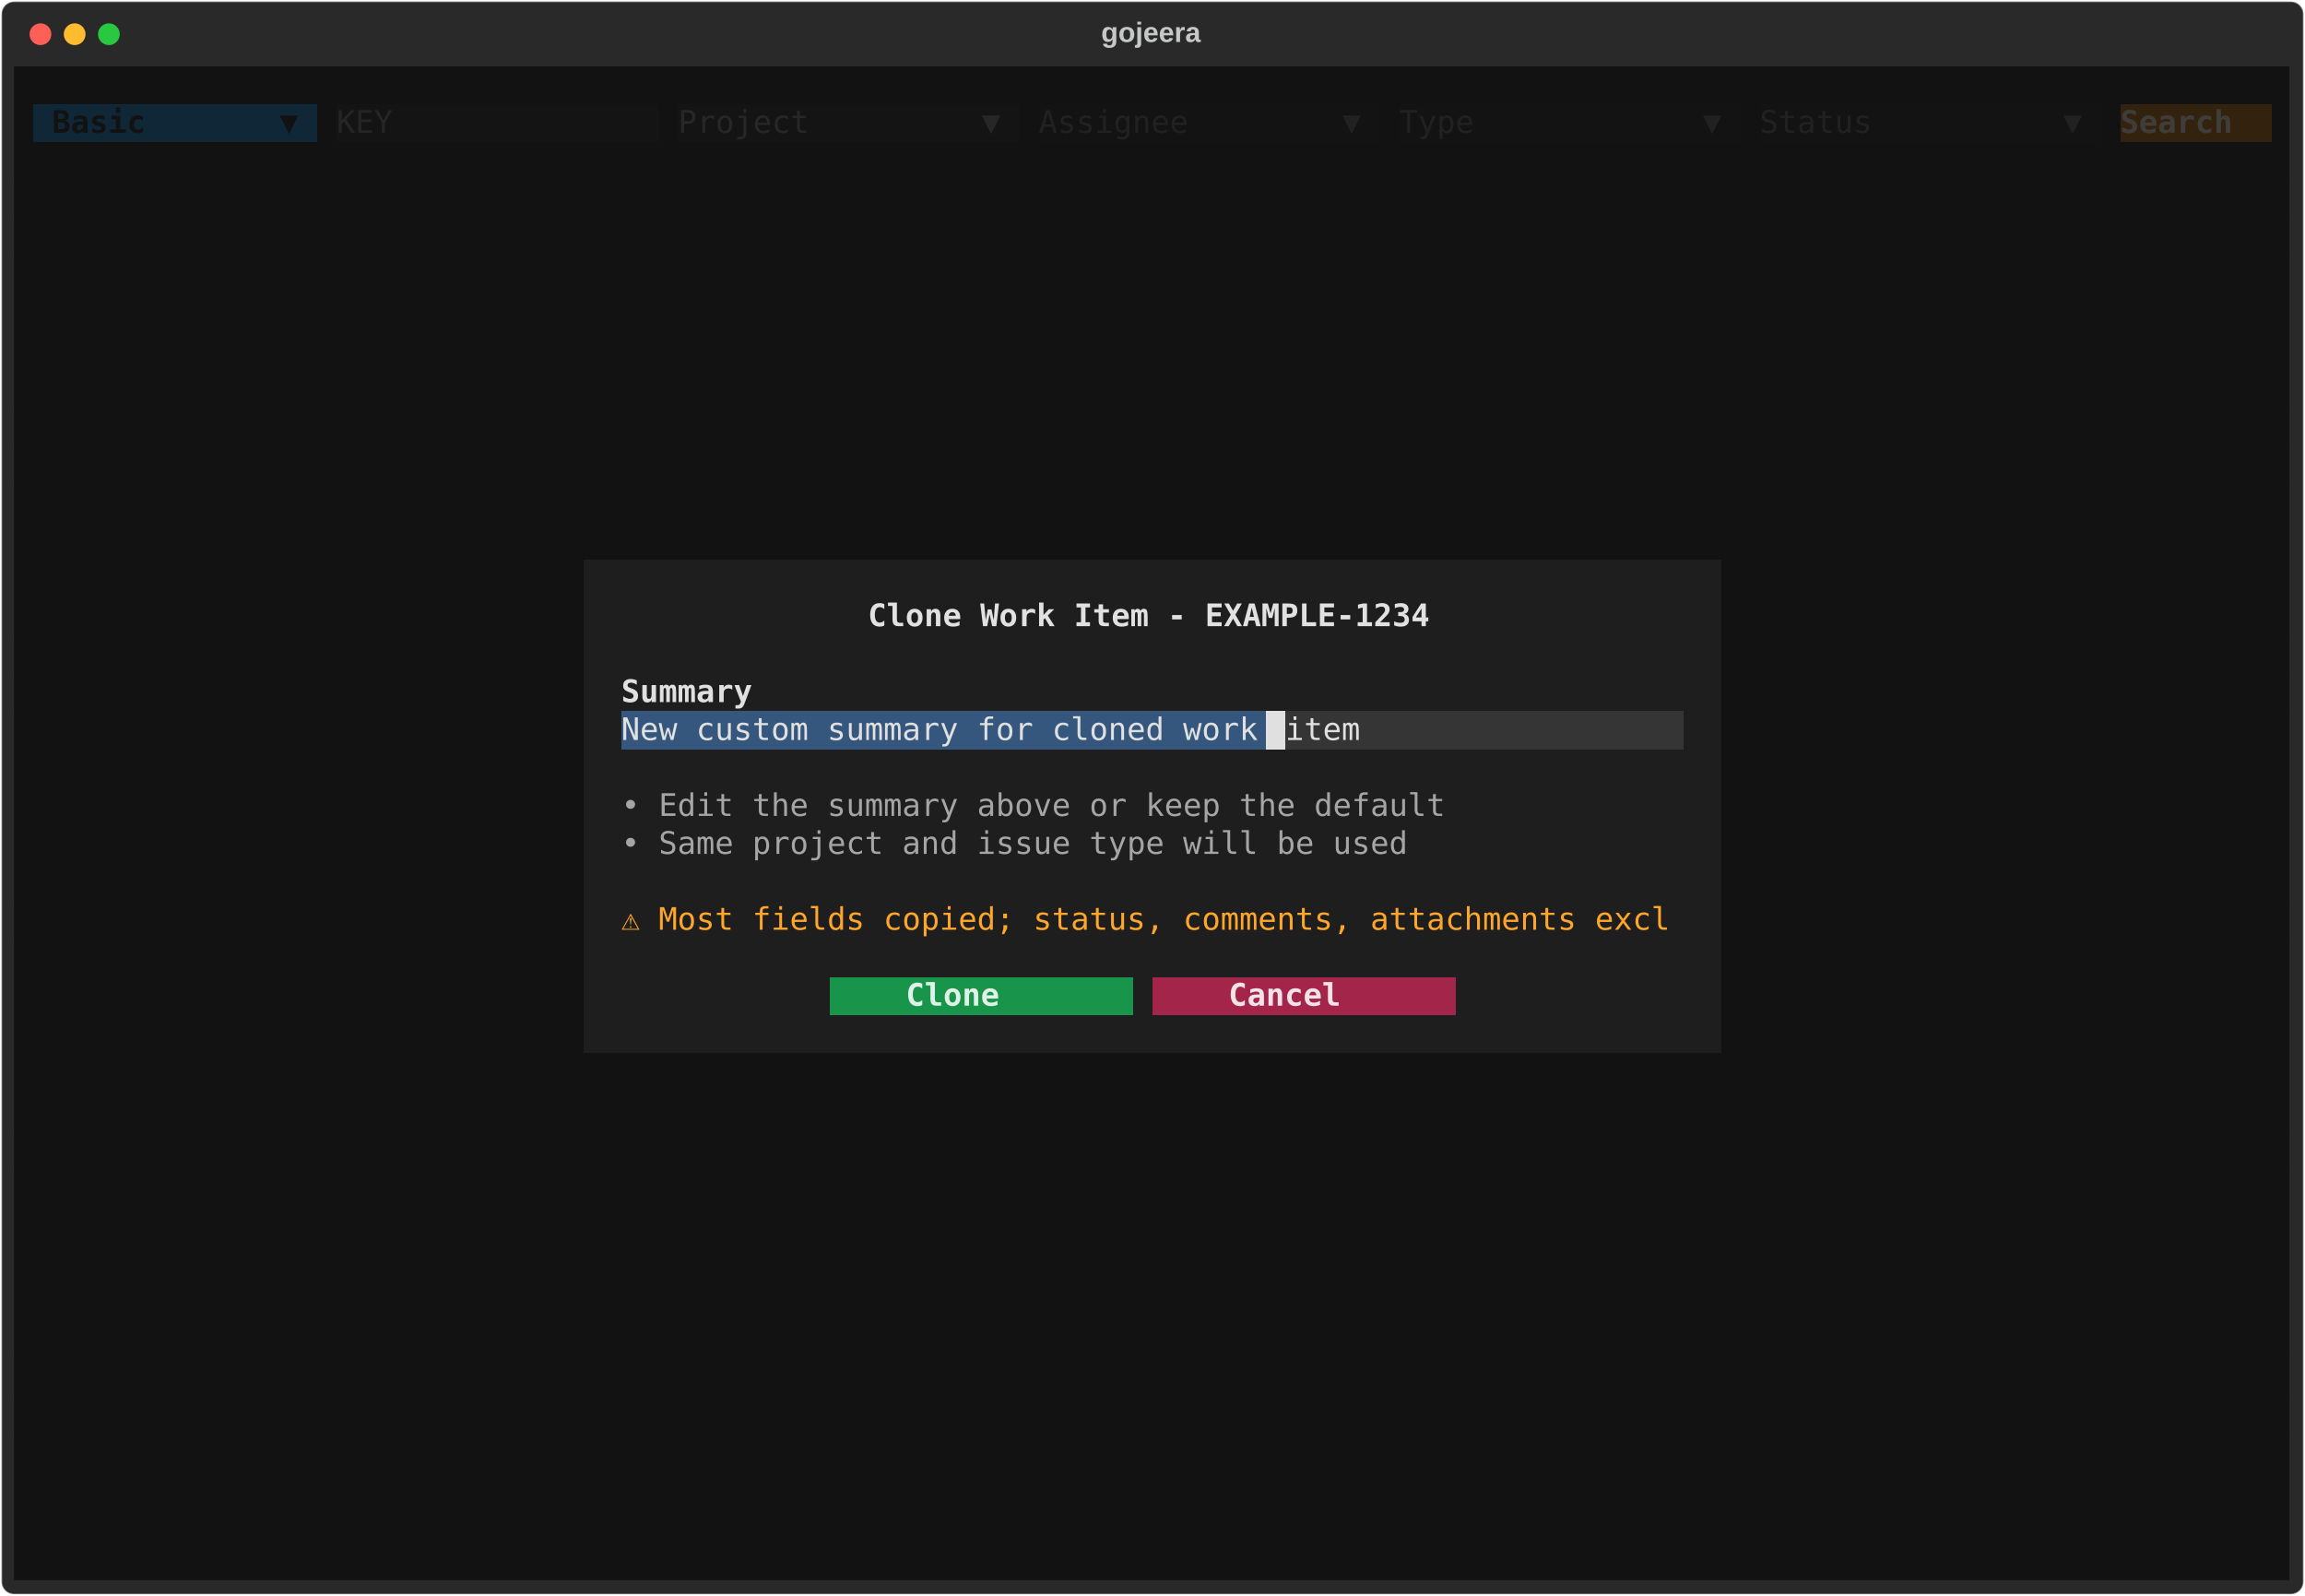
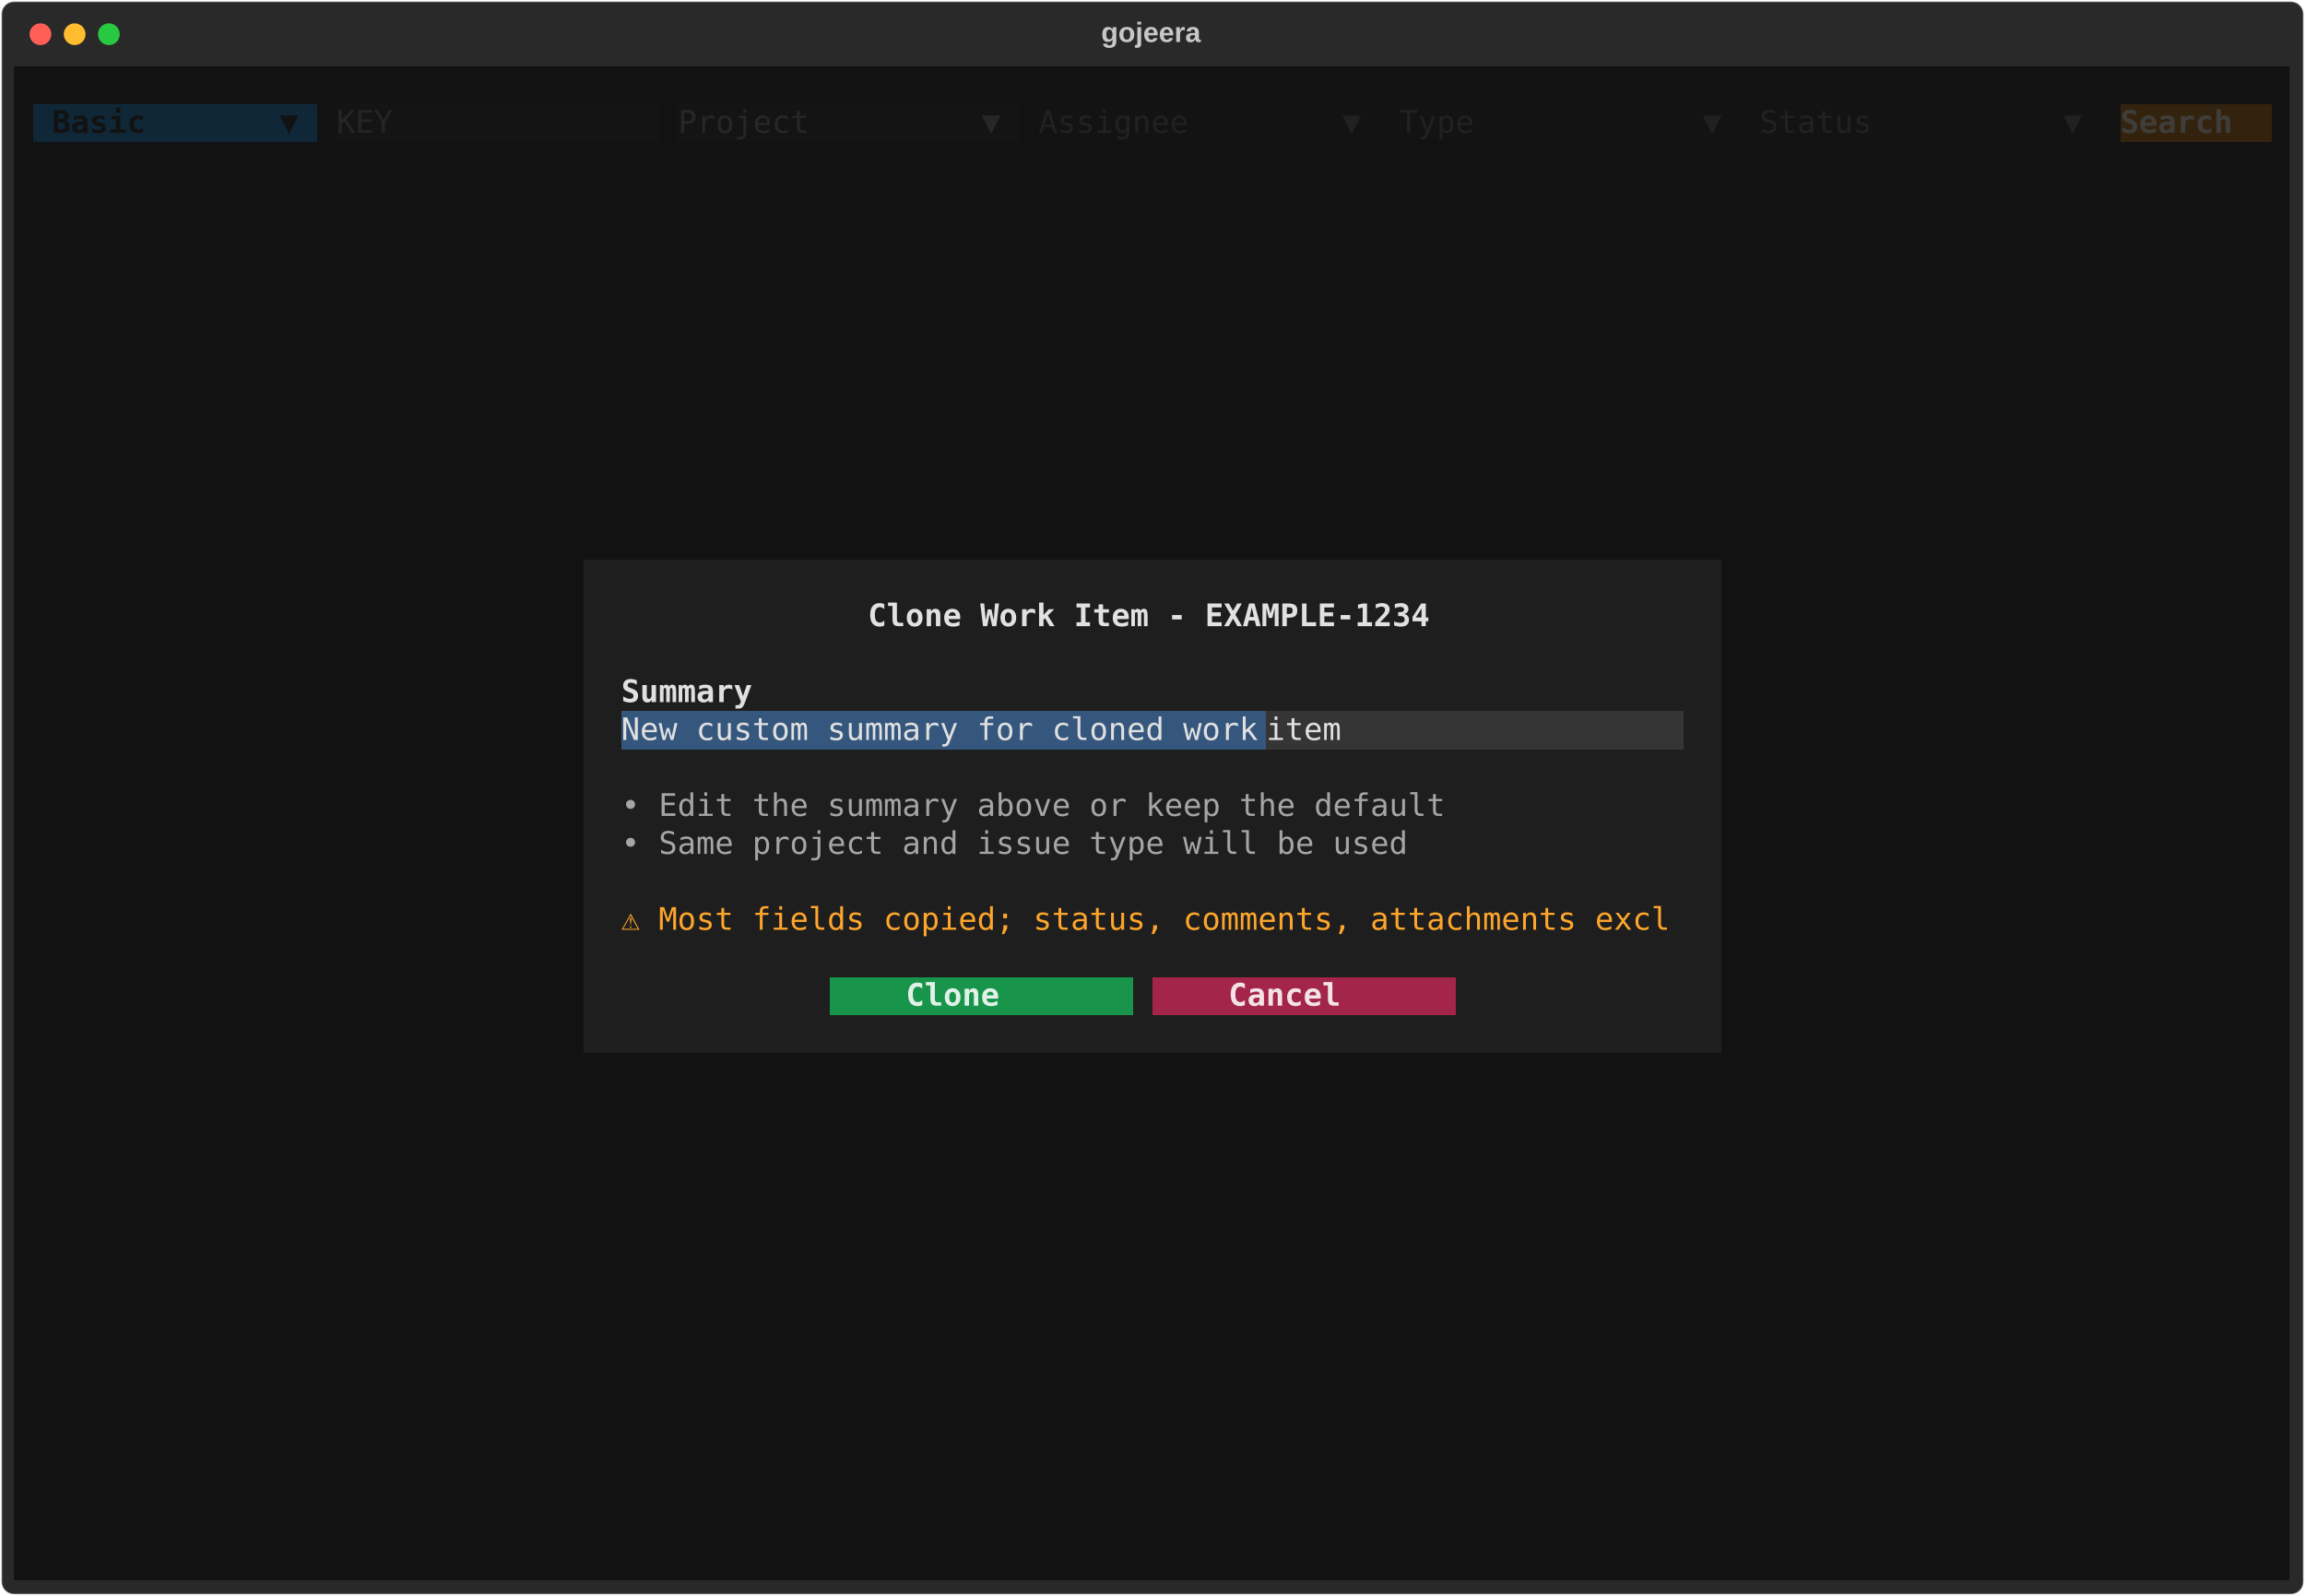
<svg xmlns="http://www.w3.org/2000/svg" class="rich-terminal" viewBox="0 0 1482 1026.0">
  <style>

    @font-face {
        font-family: "Fira Code";
        src: local("FiraCode-Regular"),
                url("https://cdnjs.cloudflare.com/ajax/libs/firacode/6.2.0/woff2/FiraCode-Regular.woff2") format("woff2"),
                url("https://cdnjs.cloudflare.com/ajax/libs/firacode/6.2.0/woff/FiraCode-Regular.woff") format("woff");
        font-style: normal;
        font-weight: 400;
    }
    @font-face {
        font-family: "Fira Code";
        src: local("FiraCode-Bold"),
                url("https://cdnjs.cloudflare.com/ajax/libs/firacode/6.2.0/woff2/FiraCode-Bold.woff2") format("woff2"),
                url("https://cdnjs.cloudflare.com/ajax/libs/firacode/6.2.0/woff/FiraCode-Bold.woff") format("woff");
        font-style: bold;
        font-weight: 700;
    }

-     .terminal-2595075124-matrix {
+     .terminal-1144090910-matrix {
        font-family: Fira Code, monospace;
        font-size: 20px;
        line-height: 24.4px;
        font-variant-east-asian: full-width;
    }

-     .terminal-2595075124-title {
+     .terminal-1144090910-title {
        font-size: 18px;
        font-weight: bold;
        font-family: arial;
    }

-     .terminal-2595075124-r1 { fill: #e0e0e0 }
- .terminal-2595075124-r2 { fill: #c5c8c6 }
- .terminal-2595075124-r3 { fill: #121212;font-weight: bold }
- .terminal-2595075124-r4 { fill: #252525 }
- .terminal-2595075124-r5 { fill: #3b3b3b }
- .terminal-2595075124-r6 { fill: #272727 }
- .terminal-2595075124-r7 { fill: #212121 }
- .terminal-2595075124-r8 { fill: #3f3d3a;font-weight: bold }
- .terminal-2595075124-r9 { fill: #e1e1e1;font-weight: bold }
- .terminal-2595075124-r10 { fill: #e0e0e0;font-weight: bold }
- .terminal-2595075124-r11 { fill: #121212 }
- .terminal-2595075124-r12 { fill: #a5a5a5 }
- .terminal-2595075124-r13 { fill: #fea62b }
- .terminal-2595075124-r14 { fill: #e0f1e7;font-weight: bold }
- .terminal-2595075124-r15 { fill: #f3e2e7;font-weight: bold }
- .terminal-2595075124-r16 { fill: #2e2e2e }
+     .terminal-1144090910-r1 { fill: #e0e0e0 }
+ .terminal-1144090910-r2 { fill: #c5c8c6 }
+ .terminal-1144090910-r3 { fill: #121212;font-weight: bold }
+ .terminal-1144090910-r4 { fill: #252525 }
+ .terminal-1144090910-r5 { fill: #3b3b3b }
+ .terminal-1144090910-r6 { fill: #272727 }
+ .terminal-1144090910-r7 { fill: #212121 }
+ .terminal-1144090910-r8 { fill: #3f3d3a;font-weight: bold }
+ .terminal-1144090910-r9 { fill: #e1e1e1;font-weight: bold }
+ .terminal-1144090910-r10 { fill: #e0e0e0;font-weight: bold }
+ .terminal-1144090910-r11 { fill: #a5a5a5 }
+ .terminal-1144090910-r12 { fill: #fea62b }
+ .terminal-1144090910-r13 { fill: #e0f1e7;font-weight: bold }
+ .terminal-1144090910-r14 { fill: #f3e2e7;font-weight: bold }
+ .terminal-1144090910-r15 { fill: #2e2e2e }
    </style>
  <defs>
-     <clipPath id="terminal-2595075124-clip-terminal">
+     <clipPath id="terminal-1144090910-clip-terminal">
      <rect x="0" y="0" width="1463.0" height="975.0" />
    </clipPath>
-     <clipPath id="terminal-2595075124-line-0">
+     <clipPath id="terminal-1144090910-line-0">
      <rect x="0" y="1.5" width="1464" height="24.65" />
    </clipPath>
-     <clipPath id="terminal-2595075124-line-1">
+     <clipPath id="terminal-1144090910-line-1">
      <rect x="0" y="25.9" width="1464" height="24.65" />
    </clipPath>
-     <clipPath id="terminal-2595075124-line-2">
+     <clipPath id="terminal-1144090910-line-2">
      <rect x="0" y="50.3" width="1464" height="24.65" />
    </clipPath>
-     <clipPath id="terminal-2595075124-line-3">
+     <clipPath id="terminal-1144090910-line-3">
      <rect x="0" y="74.7" width="1464" height="24.65" />
    </clipPath>
-     <clipPath id="terminal-2595075124-line-4">
+     <clipPath id="terminal-1144090910-line-4">
      <rect x="0" y="99.1" width="1464" height="24.65" />
    </clipPath>
-     <clipPath id="terminal-2595075124-line-5">
+     <clipPath id="terminal-1144090910-line-5">
      <rect x="0" y="123.5" width="1464" height="24.65" />
    </clipPath>
-     <clipPath id="terminal-2595075124-line-6">
+     <clipPath id="terminal-1144090910-line-6">
      <rect x="0" y="147.9" width="1464" height="24.65" />
    </clipPath>
-     <clipPath id="terminal-2595075124-line-7">
+     <clipPath id="terminal-1144090910-line-7">
      <rect x="0" y="172.3" width="1464" height="24.65" />
    </clipPath>
-     <clipPath id="terminal-2595075124-line-8">
+     <clipPath id="terminal-1144090910-line-8">
      <rect x="0" y="196.7" width="1464" height="24.65" />
    </clipPath>
-     <clipPath id="terminal-2595075124-line-9">
+     <clipPath id="terminal-1144090910-line-9">
      <rect x="0" y="221.1" width="1464" height="24.65" />
    </clipPath>
-     <clipPath id="terminal-2595075124-line-10">
+     <clipPath id="terminal-1144090910-line-10">
      <rect x="0" y="245.5" width="1464" height="24.65" />
    </clipPath>
-     <clipPath id="terminal-2595075124-line-11">
+     <clipPath id="terminal-1144090910-line-11">
      <rect x="0" y="269.9" width="1464" height="24.65" />
    </clipPath>
-     <clipPath id="terminal-2595075124-line-12">
+     <clipPath id="terminal-1144090910-line-12">
      <rect x="0" y="294.3" width="1464" height="24.65" />
    </clipPath>
-     <clipPath id="terminal-2595075124-line-13">
+     <clipPath id="terminal-1144090910-line-13">
      <rect x="0" y="318.7" width="1464" height="24.65" />
    </clipPath>
-     <clipPath id="terminal-2595075124-line-14">
+     <clipPath id="terminal-1144090910-line-14">
      <rect x="0" y="343.1" width="1464" height="24.65" />
    </clipPath>
-     <clipPath id="terminal-2595075124-line-15">
+     <clipPath id="terminal-1144090910-line-15">
      <rect x="0" y="367.5" width="1464" height="24.65" />
    </clipPath>
-     <clipPath id="terminal-2595075124-line-16">
+     <clipPath id="terminal-1144090910-line-16">
      <rect x="0" y="391.9" width="1464" height="24.65" />
    </clipPath>
-     <clipPath id="terminal-2595075124-line-17">
+     <clipPath id="terminal-1144090910-line-17">
      <rect x="0" y="416.3" width="1464" height="24.65" />
    </clipPath>
-     <clipPath id="terminal-2595075124-line-18">
+     <clipPath id="terminal-1144090910-line-18">
      <rect x="0" y="440.7" width="1464" height="24.65" />
    </clipPath>
-     <clipPath id="terminal-2595075124-line-19">
+     <clipPath id="terminal-1144090910-line-19">
      <rect x="0" y="465.1" width="1464" height="24.65" />
    </clipPath>
-     <clipPath id="terminal-2595075124-line-20">
+     <clipPath id="terminal-1144090910-line-20">
      <rect x="0" y="489.5" width="1464" height="24.65" />
    </clipPath>
-     <clipPath id="terminal-2595075124-line-21">
+     <clipPath id="terminal-1144090910-line-21">
      <rect x="0" y="513.9" width="1464" height="24.65" />
    </clipPath>
-     <clipPath id="terminal-2595075124-line-22">
+     <clipPath id="terminal-1144090910-line-22">
      <rect x="0" y="538.3" width="1464" height="24.65" />
    </clipPath>
-     <clipPath id="terminal-2595075124-line-23">
+     <clipPath id="terminal-1144090910-line-23">
      <rect x="0" y="562.7" width="1464" height="24.65" />
    </clipPath>
-     <clipPath id="terminal-2595075124-line-24">
+     <clipPath id="terminal-1144090910-line-24">
      <rect x="0" y="587.1" width="1464" height="24.65" />
    </clipPath>
-     <clipPath id="terminal-2595075124-line-25">
+     <clipPath id="terminal-1144090910-line-25">
      <rect x="0" y="611.5" width="1464" height="24.65" />
    </clipPath>
-     <clipPath id="terminal-2595075124-line-26">
+     <clipPath id="terminal-1144090910-line-26">
      <rect x="0" y="635.9" width="1464" height="24.65" />
    </clipPath>
-     <clipPath id="terminal-2595075124-line-27">
+     <clipPath id="terminal-1144090910-line-27">
      <rect x="0" y="660.3" width="1464" height="24.65" />
    </clipPath>
-     <clipPath id="terminal-2595075124-line-28">
+     <clipPath id="terminal-1144090910-line-28">
      <rect x="0" y="684.7" width="1464" height="24.65" />
    </clipPath>
-     <clipPath id="terminal-2595075124-line-29">
+     <clipPath id="terminal-1144090910-line-29">
      <rect x="0" y="709.1" width="1464" height="24.65" />
    </clipPath>
-     <clipPath id="terminal-2595075124-line-30">
+     <clipPath id="terminal-1144090910-line-30">
      <rect x="0" y="733.5" width="1464" height="24.65" />
    </clipPath>
-     <clipPath id="terminal-2595075124-line-31">
+     <clipPath id="terminal-1144090910-line-31">
      <rect x="0" y="757.9" width="1464" height="24.65" />
    </clipPath>
-     <clipPath id="terminal-2595075124-line-32">
+     <clipPath id="terminal-1144090910-line-32">
      <rect x="0" y="782.3" width="1464" height="24.65" />
    </clipPath>
-     <clipPath id="terminal-2595075124-line-33">
+     <clipPath id="terminal-1144090910-line-33">
      <rect x="0" y="806.7" width="1464" height="24.65" />
    </clipPath>
-     <clipPath id="terminal-2595075124-line-34">
+     <clipPath id="terminal-1144090910-line-34">
      <rect x="0" y="831.1" width="1464" height="24.65" />
    </clipPath>
-     <clipPath id="terminal-2595075124-line-35">
+     <clipPath id="terminal-1144090910-line-35">
      <rect x="0" y="855.5" width="1464" height="24.65" />
    </clipPath>
-     <clipPath id="terminal-2595075124-line-36">
+     <clipPath id="terminal-1144090910-line-36">
      <rect x="0" y="879.9" width="1464" height="24.65" />
    </clipPath>
-     <clipPath id="terminal-2595075124-line-37">
+     <clipPath id="terminal-1144090910-line-37">
      <rect x="0" y="904.3" width="1464" height="24.65" />
    </clipPath>
-     <clipPath id="terminal-2595075124-line-38">
+     <clipPath id="terminal-1144090910-line-38">
      <rect x="0" y="928.7" width="1464" height="24.65" />
    </clipPath>
  </defs>
  <rect fill="#292929" stroke="rgba(255,255,255,0.35)" stroke-width="1" x="1" y="1" width="1480" height="1024" rx="8" />
-   <text class="terminal-2595075124-title" fill="#c5c8c6" text-anchor="middle" x="740" y="27">gojeera</text>
+   <text class="terminal-1144090910-title" fill="#c5c8c6" text-anchor="middle" x="740" y="27">gojeera</text>
  <g transform="translate(26,22)">
    <circle cx="0" cy="0" r="7" fill="#ff5f57" />
    <circle cx="22" cy="0" r="7" fill="#febc2e" />
    <circle cx="44" cy="0" r="7" fill="#28c840" />
  </g>
-   <g transform="translate(9, 41)" clip-path="url(#terminal-2595075124-clip-terminal)">
+   <g transform="translate(9, 41)" clip-path="url(#terminal-1144090910-clip-terminal)">
    <rect fill="#121212" x="0" y="1.5" width="1464" height="24.65" shape-rendering="crispEdges" />
    <rect fill="#121212" x="0" y="25.9" width="12.2" height="24.65" shape-rendering="crispEdges" />
    <rect fill="#102738" x="12.2" y="25.9" width="12.2" height="24.65" shape-rendering="crispEdges" />
    <rect fill="#102738" x="24.4" y="25.9" width="61" height="24.65" shape-rendering="crispEdges" />
    <rect fill="#102738" x="85.4" y="25.9" width="85.4" height="24.65" shape-rendering="crispEdges" />
    <rect fill="#102738" x="170.8" y="25.9" width="12.2" height="24.65" shape-rendering="crispEdges" />
    <rect fill="#102738" x="183" y="25.9" width="12.2" height="24.65" shape-rendering="crispEdges" />
    <rect fill="#121212" x="195.2" y="25.9" width="12.2" height="24.65" shape-rendering="crispEdges" />
    <rect fill="#141414" x="207.4" y="25.9" width="36.6" height="24.65" shape-rendering="crispEdges" />
    <rect fill="#141414" x="244" y="25.9" width="170.8" height="24.65" shape-rendering="crispEdges" />
    <rect fill="#121212" x="414.8" y="25.9" width="12.2" height="24.65" shape-rendering="crispEdges" />
    <rect fill="#141414" x="427" y="25.9" width="85.4" height="24.65" shape-rendering="crispEdges" />
    <rect fill="#141414" x="512.4" y="25.9" width="109.8" height="24.65" shape-rendering="crispEdges" />
    <rect fill="#141414" x="622.2" y="25.9" width="12.2" height="24.65" shape-rendering="crispEdges" />
    <rect fill="#141414" x="634.4" y="25.9" width="12.2" height="24.65" shape-rendering="crispEdges" />
    <rect fill="#121212" x="646.6" y="25.9" width="12.2" height="24.65" shape-rendering="crispEdges" />
    <rect fill="#131313" x="658.8" y="25.9" width="97.6" height="24.65" shape-rendering="crispEdges" />
    <rect fill="#131313" x="756.4" y="25.9" width="97.6" height="24.65" shape-rendering="crispEdges" />
    <rect fill="#131313" x="854" y="25.9" width="12.2" height="24.65" shape-rendering="crispEdges" />
    <rect fill="#131313" x="866.2" y="25.9" width="12.2" height="24.65" shape-rendering="crispEdges" />
    <rect fill="#121212" x="878.4" y="25.9" width="12.2" height="24.65" shape-rendering="crispEdges" />
    <rect fill="#131313" x="890.6" y="25.9" width="48.8" height="24.65" shape-rendering="crispEdges" />
    <rect fill="#131313" x="939.4" y="25.9" width="146.4" height="24.65" shape-rendering="crispEdges" />
    <rect fill="#131313" x="1085.8" y="25.9" width="12.2" height="24.65" shape-rendering="crispEdges" />
    <rect fill="#131313" x="1098" y="25.9" width="12.2" height="24.65" shape-rendering="crispEdges" />
    <rect fill="#121212" x="1110.2" y="25.9" width="12.2" height="24.65" shape-rendering="crispEdges" />
    <rect fill="#131313" x="1122.4" y="25.9" width="73.2" height="24.65" shape-rendering="crispEdges" />
    <rect fill="#131313" x="1195.6" y="25.9" width="122" height="24.65" shape-rendering="crispEdges" />
    <rect fill="#131313" x="1317.6" y="25.9" width="12.2" height="24.65" shape-rendering="crispEdges" />
    <rect fill="#131313" x="1329.8" y="25.9" width="12.2" height="24.65" shape-rendering="crispEdges" />
    <rect fill="#121212" x="1342" y="25.9" width="12.2" height="24.65" shape-rendering="crispEdges" />
    <rect fill="#33230e" x="1354.2" y="25.9" width="97.6" height="24.65" shape-rendering="crispEdges" />
    <rect fill="#121212" x="1451.8" y="25.9" width="12.2" height="24.65" shape-rendering="crispEdges" />
    <rect fill="#121212" x="0" y="50.3" width="1464" height="24.65" shape-rendering="crispEdges" />
    <rect fill="#121212" x="0" y="74.7" width="1464" height="24.65" shape-rendering="crispEdges" />
    <rect fill="#121212" x="0" y="99.1" width="1464" height="24.65" shape-rendering="crispEdges" />
    <rect fill="#121212" x="0" y="123.5" width="1464" height="24.65" shape-rendering="crispEdges" />
    <rect fill="#121212" x="0" y="147.9" width="1464" height="24.65" shape-rendering="crispEdges" />
    <rect fill="#121212" x="0" y="172.3" width="1464" height="24.65" shape-rendering="crispEdges" />
    <rect fill="#121212" x="0" y="196.7" width="1464" height="24.65" shape-rendering="crispEdges" />
    <rect fill="#121212" x="0" y="221.1" width="1464" height="24.65" shape-rendering="crispEdges" />
    <rect fill="#121212" x="0" y="245.5" width="1464" height="24.65" shape-rendering="crispEdges" />
    <rect fill="#121212" x="0" y="269.9" width="1464" height="24.65" shape-rendering="crispEdges" />
    <rect fill="#121212" x="0" y="294.3" width="1464" height="24.65" shape-rendering="crispEdges" />
    <rect fill="#121212" x="0" y="318.7" width="366" height="24.65" shape-rendering="crispEdges" />
    <rect fill="#1e1e1e" x="366" y="318.7" width="732" height="24.65" shape-rendering="crispEdges" />
    <rect fill="#121212" x="1098" y="318.7" width="366" height="24.65" shape-rendering="crispEdges" />
    <rect fill="#121212" x="0" y="343.1" width="366" height="24.65" shape-rendering="crispEdges" />
    <rect fill="#1e1e1e" x="366" y="343.1" width="183" height="24.65" shape-rendering="crispEdges" />
    <rect fill="#1e1e1e" x="549" y="343.1" width="366" height="24.65" shape-rendering="crispEdges" />
    <rect fill="#1e1e1e" x="915" y="343.1" width="183" height="24.65" shape-rendering="crispEdges" />
    <rect fill="#121212" x="1098" y="343.1" width="366" height="24.65" shape-rendering="crispEdges" />
    <rect fill="#121212" x="0" y="367.5" width="366" height="24.65" shape-rendering="crispEdges" />
    <rect fill="#1e1e1e" x="366" y="367.5" width="732" height="24.65" shape-rendering="crispEdges" />
    <rect fill="#121212" x="1098" y="367.5" width="366" height="24.65" shape-rendering="crispEdges" />
    <rect fill="#121212" x="0" y="391.9" width="366" height="24.65" shape-rendering="crispEdges" />
    <rect fill="#1e1e1e" x="366" y="391.9" width="24.4" height="24.65" shape-rendering="crispEdges" />
    <rect fill="#1e1e1e" x="390.4" y="391.9" width="85.4" height="24.65" shape-rendering="crispEdges" />
    <rect fill="#1e1e1e" x="475.8" y="391.9" width="622.2" height="24.65" shape-rendering="crispEdges" />
    <rect fill="#121212" x="1098" y="391.9" width="366" height="24.65" shape-rendering="crispEdges" />
    <rect fill="#121212" x="0" y="416.3" width="366" height="24.65" shape-rendering="crispEdges" />
    <rect fill="#1e1e1e" x="366" y="416.3" width="24.4" height="24.65" shape-rendering="crispEdges" />
    <rect fill="#35577d" x="390.4" y="416.3" width="414.8" height="24.65" shape-rendering="crispEdges" />
-     <rect fill="#e0e0e0" x="805.2" y="416.3" width="12.2" height="24.65" shape-rendering="crispEdges" />
-     <rect fill="#353535" x="817.4" y="416.3" width="256.2" height="24.65" shape-rendering="crispEdges" />
+     <rect fill="#353535" x="805.2" y="416.3" width="268.4" height="24.65" shape-rendering="crispEdges" />
    <rect fill="#1e1e1e" x="1073.6" y="416.3" width="24.4" height="24.65" shape-rendering="crispEdges" />
    <rect fill="#121212" x="1098" y="416.3" width="366" height="24.65" shape-rendering="crispEdges" />
    <rect fill="#121212" x="0" y="440.7" width="366" height="24.65" shape-rendering="crispEdges" />
    <rect fill="#1e1e1e" x="366" y="440.7" width="732" height="24.65" shape-rendering="crispEdges" />
    <rect fill="#121212" x="1098" y="440.7" width="366" height="24.65" shape-rendering="crispEdges" />
    <rect fill="#121212" x="0" y="465.1" width="366" height="24.65" shape-rendering="crispEdges" />
    <rect fill="#1e1e1e" x="366" y="465.1" width="24.4" height="24.65" shape-rendering="crispEdges" />
    <rect fill="#1e1e1e" x="390.4" y="465.1" width="536.8" height="24.65" shape-rendering="crispEdges" />
    <rect fill="#1e1e1e" x="927.2" y="465.1" width="170.8" height="24.65" shape-rendering="crispEdges" />
    <rect fill="#121212" x="1098" y="465.1" width="366" height="24.65" shape-rendering="crispEdges" />
    <rect fill="#121212" x="0" y="489.5" width="366" height="24.65" shape-rendering="crispEdges" />
    <rect fill="#1e1e1e" x="366" y="489.5" width="24.4" height="24.65" shape-rendering="crispEdges" />
    <rect fill="#1e1e1e" x="390.4" y="489.5" width="512.4" height="24.65" shape-rendering="crispEdges" />
    <rect fill="#1e1e1e" x="902.8" y="489.5" width="195.2" height="24.65" shape-rendering="crispEdges" />
    <rect fill="#121212" x="1098" y="489.5" width="366" height="24.65" shape-rendering="crispEdges" />
    <rect fill="#121212" x="0" y="513.9" width="366" height="24.65" shape-rendering="crispEdges" />
    <rect fill="#1e1e1e" x="366" y="513.9" width="732" height="24.65" shape-rendering="crispEdges" />
    <rect fill="#121212" x="1098" y="513.9" width="366" height="24.65" shape-rendering="crispEdges" />
    <rect fill="#121212" x="0" y="538.3" width="366" height="24.65" shape-rendering="crispEdges" />
    <rect fill="#1e1e1e" x="366" y="538.3" width="24.4" height="24.65" shape-rendering="crispEdges" />
    <rect fill="#1e1e1e" x="390.4" y="538.3" width="683.2" height="24.65" shape-rendering="crispEdges" />
    <rect fill="#1e1e1e" x="1073.6" y="538.3" width="24.4" height="24.65" shape-rendering="crispEdges" />
    <rect fill="#121212" x="1098" y="538.3" width="366" height="24.65" shape-rendering="crispEdges" />
    <rect fill="#121212" x="0" y="562.7" width="366" height="24.65" shape-rendering="crispEdges" />
    <rect fill="#1e1e1e" x="366" y="562.7" width="732" height="24.65" shape-rendering="crispEdges" />
    <rect fill="#121212" x="1098" y="562.7" width="366" height="24.65" shape-rendering="crispEdges" />
    <rect fill="#121212" x="0" y="587.1" width="366" height="24.65" shape-rendering="crispEdges" />
    <rect fill="#1e1e1e" x="366" y="587.1" width="158.6" height="24.65" shape-rendering="crispEdges" />
    <rect fill="#18954b" x="524.6" y="587.1" width="48.8" height="24.65" shape-rendering="crispEdges" />
    <rect fill="#18954b" x="573.4" y="587.1" width="85.4" height="24.65" shape-rendering="crispEdges" />
    <rect fill="#18954b" x="658.8" y="587.1" width="61" height="24.65" shape-rendering="crispEdges" />
    <rect fill="#1e1e1e" x="719.8" y="587.1" width="12.2" height="24.65" shape-rendering="crispEdges" />
    <rect fill="#a32549" x="732" y="587.1" width="48.8" height="24.65" shape-rendering="crispEdges" />
    <rect fill="#a32549" x="780.8" y="587.1" width="97.6" height="24.65" shape-rendering="crispEdges" />
    <rect fill="#a32549" x="878.4" y="587.1" width="48.8" height="24.65" shape-rendering="crispEdges" />
    <rect fill="#1e1e1e" x="927.2" y="587.1" width="170.8" height="24.65" shape-rendering="crispEdges" />
    <rect fill="#121212" x="1098" y="587.1" width="366" height="24.65" shape-rendering="crispEdges" />
    <rect fill="#121212" x="0" y="611.5" width="366" height="24.65" shape-rendering="crispEdges" />
    <rect fill="#1e1e1e" x="366" y="611.5" width="732" height="24.65" shape-rendering="crispEdges" />
    <rect fill="#121212" x="1098" y="611.5" width="366" height="24.65" shape-rendering="crispEdges" />
    <rect fill="#121212" x="0" y="635.9" width="1464" height="24.65" shape-rendering="crispEdges" />
    <rect fill="#121212" x="0" y="660.3" width="1464" height="24.65" shape-rendering="crispEdges" />
    <rect fill="#121212" x="0" y="684.7" width="1464" height="24.65" shape-rendering="crispEdges" />
    <rect fill="#121212" x="0" y="709.1" width="1464" height="24.65" shape-rendering="crispEdges" />
    <rect fill="#121212" x="0" y="733.5" width="1464" height="24.65" shape-rendering="crispEdges" />
    <rect fill="#121212" x="0" y="757.9" width="1464" height="24.65" shape-rendering="crispEdges" />
    <rect fill="#121212" x="0" y="782.3" width="1464" height="24.65" shape-rendering="crispEdges" />
    <rect fill="#121212" x="0" y="806.7" width="1464" height="24.65" shape-rendering="crispEdges" />
    <rect fill="#121212" x="0" y="831.1" width="1464" height="24.65" shape-rendering="crispEdges" />
    <rect fill="#121212" x="0" y="855.5" width="1464" height="24.65" shape-rendering="crispEdges" />
    <rect fill="#121212" x="0" y="879.9" width="1464" height="24.65" shape-rendering="crispEdges" />
    <rect fill="#121212" x="0" y="904.3" width="12.2" height="24.65" shape-rendering="crispEdges" />
    <rect fill="#121212" x="12.2" y="904.3" width="0" height="24.65" shape-rendering="crispEdges" />
    <rect fill="#121212" x="12.2" y="904.3" width="366" height="24.65" shape-rendering="crispEdges" />
    <rect fill="#121212" x="378.2" y="904.3" width="0" height="24.65" shape-rendering="crispEdges" />
    <rect fill="#121212" x="378.2" y="904.3" width="1085.8" height="24.65" shape-rendering="crispEdges" />
    <rect fill="#121212" x="0" y="928.7" width="183" height="24.65" shape-rendering="crispEdges" />
    <rect fill="#121212" x="183" y="928.7" width="0" height="24.65" shape-rendering="crispEdges" />
    <rect fill="#121212" x="183" y="928.7" width="195.2" height="24.65" shape-rendering="crispEdges" />
    <rect fill="#121212" x="378.2" y="928.7" width="1073.6" height="24.65" shape-rendering="crispEdges" />
    <rect fill="#121212" x="1451.8" y="928.7" width="12.2" height="24.65" shape-rendering="crispEdges" />
    <rect fill="#121212" x="0" y="953.1" width="1464" height="24.65" shape-rendering="crispEdges" />
-     <g class="terminal-2595075124-matrix">
-       <text class="terminal-2595075124-r2" x="1464" y="20" textLength="12.2" clip-path="url(#terminal-2595075124-line-0)">
- </text>
-       <text class="terminal-2595075124-r3" x="24.4" y="44.4" textLength="61" clip-path="url(#terminal-2595075124-line-1)">Basic</text>
-       <text class="terminal-2595075124-r3" x="170.8" y="44.4" textLength="12.2" clip-path="url(#terminal-2595075124-line-1)">▼</text>
-       <text class="terminal-2595075124-r4" x="207.4" y="44.4" textLength="36.6" clip-path="url(#terminal-2595075124-line-1)">KEY</text>
-       <text class="terminal-2595075124-r6" x="427" y="44.4" textLength="85.4" clip-path="url(#terminal-2595075124-line-1)">Project</text>
-       <text class="terminal-2595075124-r6" x="622.2" y="44.4" textLength="12.2" clip-path="url(#terminal-2595075124-line-1)">▼</text>
-       <text class="terminal-2595075124-r7" x="658.8" y="44.4" textLength="97.6" clip-path="url(#terminal-2595075124-line-1)">Assignee</text>
-       <text class="terminal-2595075124-r7" x="854" y="44.4" textLength="12.2" clip-path="url(#terminal-2595075124-line-1)">▼</text>
-       <text class="terminal-2595075124-r7" x="890.6" y="44.4" textLength="48.8" clip-path="url(#terminal-2595075124-line-1)">Type</text>
-       <text class="terminal-2595075124-r7" x="1085.8" y="44.4" textLength="12.2" clip-path="url(#terminal-2595075124-line-1)">▼</text>
-       <text class="terminal-2595075124-r7" x="1122.4" y="44.4" textLength="73.2" clip-path="url(#terminal-2595075124-line-1)">Status</text>
-       <text class="terminal-2595075124-r7" x="1317.6" y="44.4" textLength="12.2" clip-path="url(#terminal-2595075124-line-1)">▼</text>
-       <text class="terminal-2595075124-r8" x="1354.2" y="44.4" textLength="97.6" clip-path="url(#terminal-2595075124-line-1)"> Search </text>
-       <text class="terminal-2595075124-r2" x="1464" y="44.4" textLength="12.2" clip-path="url(#terminal-2595075124-line-1)">
- </text>
-       <text class="terminal-2595075124-r2" x="1464" y="68.8" textLength="12.2" clip-path="url(#terminal-2595075124-line-2)">
- </text>
-       <text class="terminal-2595075124-r2" x="1464" y="93.2" textLength="12.2" clip-path="url(#terminal-2595075124-line-3)">
- </text>
-       <text class="terminal-2595075124-r2" x="1464" y="117.6" textLength="12.2" clip-path="url(#terminal-2595075124-line-4)">
- </text>
-       <text class="terminal-2595075124-r2" x="1464" y="142" textLength="12.2" clip-path="url(#terminal-2595075124-line-5)">
- </text>
-       <text class="terminal-2595075124-r2" x="1464" y="166.4" textLength="12.2" clip-path="url(#terminal-2595075124-line-6)">
- </text>
-       <text class="terminal-2595075124-r2" x="1464" y="190.8" textLength="12.2" clip-path="url(#terminal-2595075124-line-7)">
- </text>
-       <text class="terminal-2595075124-r2" x="1464" y="215.2" textLength="12.2" clip-path="url(#terminal-2595075124-line-8)">
- </text>
-       <text class="terminal-2595075124-r2" x="1464" y="239.6" textLength="12.2" clip-path="url(#terminal-2595075124-line-9)">
- </text>
-       <text class="terminal-2595075124-r2" x="1464" y="264" textLength="12.2" clip-path="url(#terminal-2595075124-line-10)">
- </text>
-       <text class="terminal-2595075124-r2" x="1464" y="288.4" textLength="12.2" clip-path="url(#terminal-2595075124-line-11)">
- </text>
-       <text class="terminal-2595075124-r2" x="1464" y="312.8" textLength="12.2" clip-path="url(#terminal-2595075124-line-12)">
- </text>
-       <text class="terminal-2595075124-r2" x="1464" y="337.2" textLength="12.2" clip-path="url(#terminal-2595075124-line-13)">
- </text>
-       <text class="terminal-2595075124-r9" x="549" y="361.6" textLength="366" clip-path="url(#terminal-2595075124-line-14)">Clone Work Item - EXAMPLE-1234</text>
-       <text class="terminal-2595075124-r2" x="1464" y="361.6" textLength="12.2" clip-path="url(#terminal-2595075124-line-14)">
- </text>
-       <text class="terminal-2595075124-r2" x="1464" y="386" textLength="12.2" clip-path="url(#terminal-2595075124-line-15)">
- </text>
-       <text class="terminal-2595075124-r10" x="390.4" y="410.4" textLength="85.4" clip-path="url(#terminal-2595075124-line-16)">Summary</text>
-       <text class="terminal-2595075124-r2" x="1464" y="410.4" textLength="12.2" clip-path="url(#terminal-2595075124-line-16)">
- </text>
-       <text class="terminal-2595075124-r1" x="390.4" y="434.8" textLength="414.8" clip-path="url(#terminal-2595075124-line-17)">New custom summary for cloned work</text>
-       <text class="terminal-2595075124-r1" x="817.4" y="434.8" textLength="256.2" clip-path="url(#terminal-2595075124-line-17)">item                 </text>
-       <text class="terminal-2595075124-r2" x="1464" y="434.8" textLength="12.2" clip-path="url(#terminal-2595075124-line-17)">
- </text>
-       <text class="terminal-2595075124-r2" x="1464" y="459.2" textLength="12.2" clip-path="url(#terminal-2595075124-line-18)">
- </text>
-       <text class="terminal-2595075124-r12" x="390.4" y="483.6" textLength="536.8" clip-path="url(#terminal-2595075124-line-19)">• Edit the summary above or keep the default</text>
-       <text class="terminal-2595075124-r2" x="1464" y="483.6" textLength="12.2" clip-path="url(#terminal-2595075124-line-19)">
- </text>
-       <text class="terminal-2595075124-r12" x="390.4" y="508" textLength="512.4" clip-path="url(#terminal-2595075124-line-20)">• Same project and issue type will be used</text>
-       <text class="terminal-2595075124-r2" x="1464" y="508" textLength="12.2" clip-path="url(#terminal-2595075124-line-20)">
- </text>
-       <text class="terminal-2595075124-r2" x="1464" y="532.4" textLength="12.2" clip-path="url(#terminal-2595075124-line-21)">
- </text>
-       <text class="terminal-2595075124-r13" x="390.4" y="556.8" textLength="683.2" clip-path="url(#terminal-2595075124-line-22)">⚠ Most fields copied; status, comments, attachments excl</text>
-       <text class="terminal-2595075124-r2" x="1464" y="556.8" textLength="12.2" clip-path="url(#terminal-2595075124-line-22)">
- </text>
-       <text class="terminal-2595075124-r2" x="1464" y="581.2" textLength="12.2" clip-path="url(#terminal-2595075124-line-23)">
- </text>
-       <text class="terminal-2595075124-r14" x="573.4" y="605.6" textLength="85.4" clip-path="url(#terminal-2595075124-line-24)"> Clone </text>
-       <text class="terminal-2595075124-r15" x="780.8" y="605.6" textLength="97.6" clip-path="url(#terminal-2595075124-line-24)"> Cancel </text>
-       <text class="terminal-2595075124-r2" x="1464" y="605.6" textLength="12.2" clip-path="url(#terminal-2595075124-line-24)">
- </text>
-       <text class="terminal-2595075124-r2" x="1464" y="630" textLength="12.2" clip-path="url(#terminal-2595075124-line-25)">
- </text>
-       <text class="terminal-2595075124-r2" x="1464" y="654.4" textLength="12.2" clip-path="url(#terminal-2595075124-line-26)">
- </text>
-       <text class="terminal-2595075124-r2" x="1464" y="678.8" textLength="12.2" clip-path="url(#terminal-2595075124-line-27)">
- </text>
-       <text class="terminal-2595075124-r2" x="1464" y="703.2" textLength="12.2" clip-path="url(#terminal-2595075124-line-28)">
- </text>
-       <text class="terminal-2595075124-r2" x="1464" y="727.6" textLength="12.2" clip-path="url(#terminal-2595075124-line-29)">
- </text>
-       <text class="terminal-2595075124-r2" x="1464" y="752" textLength="12.2" clip-path="url(#terminal-2595075124-line-30)">
- </text>
-       <text class="terminal-2595075124-r2" x="1464" y="776.4" textLength="12.2" clip-path="url(#terminal-2595075124-line-31)">
- </text>
-       <text class="terminal-2595075124-r2" x="1464" y="800.8" textLength="12.2" clip-path="url(#terminal-2595075124-line-32)">
- </text>
-       <text class="terminal-2595075124-r2" x="1464" y="825.2" textLength="12.2" clip-path="url(#terminal-2595075124-line-33)">
- </text>
-       <text class="terminal-2595075124-r2" x="1464" y="849.6" textLength="12.2" clip-path="url(#terminal-2595075124-line-34)">
- </text>
-       <text class="terminal-2595075124-r2" x="1464" y="874" textLength="12.2" clip-path="url(#terminal-2595075124-line-35)">
- </text>
-       <text class="terminal-2595075124-r2" x="1464" y="898.4" textLength="12.2" clip-path="url(#terminal-2595075124-line-36)">
- </text>
-       <text class="terminal-2595075124-r2" x="1464" y="922.8" textLength="12.2" clip-path="url(#terminal-2595075124-line-37)">
- </text>
-       <text class="terminal-2595075124-r2" x="1464" y="947.2" textLength="12.2" clip-path="url(#terminal-2595075124-line-38)">
+     <g class="terminal-1144090910-matrix">
+       <text class="terminal-1144090910-r2" x="1464" y="20" textLength="12.2" clip-path="url(#terminal-1144090910-line-0)">
+ </text>
+       <text class="terminal-1144090910-r3" x="24.4" y="44.4" textLength="61" clip-path="url(#terminal-1144090910-line-1)">Basic</text>
+       <text class="terminal-1144090910-r3" x="170.8" y="44.4" textLength="12.2" clip-path="url(#terminal-1144090910-line-1)">▼</text>
+       <text class="terminal-1144090910-r4" x="207.4" y="44.4" textLength="36.6" clip-path="url(#terminal-1144090910-line-1)">KEY</text>
+       <text class="terminal-1144090910-r6" x="427" y="44.4" textLength="85.4" clip-path="url(#terminal-1144090910-line-1)">Project</text>
+       <text class="terminal-1144090910-r6" x="622.2" y="44.4" textLength="12.2" clip-path="url(#terminal-1144090910-line-1)">▼</text>
+       <text class="terminal-1144090910-r7" x="658.8" y="44.4" textLength="97.6" clip-path="url(#terminal-1144090910-line-1)">Assignee</text>
+       <text class="terminal-1144090910-r7" x="854" y="44.4" textLength="12.2" clip-path="url(#terminal-1144090910-line-1)">▼</text>
+       <text class="terminal-1144090910-r7" x="890.6" y="44.4" textLength="48.8" clip-path="url(#terminal-1144090910-line-1)">Type</text>
+       <text class="terminal-1144090910-r7" x="1085.8" y="44.4" textLength="12.2" clip-path="url(#terminal-1144090910-line-1)">▼</text>
+       <text class="terminal-1144090910-r7" x="1122.4" y="44.4" textLength="73.2" clip-path="url(#terminal-1144090910-line-1)">Status</text>
+       <text class="terminal-1144090910-r7" x="1317.6" y="44.4" textLength="12.2" clip-path="url(#terminal-1144090910-line-1)">▼</text>
+       <text class="terminal-1144090910-r8" x="1354.2" y="44.4" textLength="97.6" clip-path="url(#terminal-1144090910-line-1)"> Search </text>
+       <text class="terminal-1144090910-r2" x="1464" y="44.4" textLength="12.2" clip-path="url(#terminal-1144090910-line-1)">
+ </text>
+       <text class="terminal-1144090910-r2" x="1464" y="68.8" textLength="12.2" clip-path="url(#terminal-1144090910-line-2)">
+ </text>
+       <text class="terminal-1144090910-r2" x="1464" y="93.2" textLength="12.2" clip-path="url(#terminal-1144090910-line-3)">
+ </text>
+       <text class="terminal-1144090910-r2" x="1464" y="117.6" textLength="12.2" clip-path="url(#terminal-1144090910-line-4)">
+ </text>
+       <text class="terminal-1144090910-r2" x="1464" y="142" textLength="12.2" clip-path="url(#terminal-1144090910-line-5)">
+ </text>
+       <text class="terminal-1144090910-r2" x="1464" y="166.4" textLength="12.2" clip-path="url(#terminal-1144090910-line-6)">
+ </text>
+       <text class="terminal-1144090910-r2" x="1464" y="190.8" textLength="12.2" clip-path="url(#terminal-1144090910-line-7)">
+ </text>
+       <text class="terminal-1144090910-r2" x="1464" y="215.2" textLength="12.2" clip-path="url(#terminal-1144090910-line-8)">
+ </text>
+       <text class="terminal-1144090910-r2" x="1464" y="239.6" textLength="12.2" clip-path="url(#terminal-1144090910-line-9)">
+ </text>
+       <text class="terminal-1144090910-r2" x="1464" y="264" textLength="12.2" clip-path="url(#terminal-1144090910-line-10)">
+ </text>
+       <text class="terminal-1144090910-r2" x="1464" y="288.4" textLength="12.2" clip-path="url(#terminal-1144090910-line-11)">
+ </text>
+       <text class="terminal-1144090910-r2" x="1464" y="312.8" textLength="12.2" clip-path="url(#terminal-1144090910-line-12)">
+ </text>
+       <text class="terminal-1144090910-r2" x="1464" y="337.2" textLength="12.2" clip-path="url(#terminal-1144090910-line-13)">
+ </text>
+       <text class="terminal-1144090910-r9" x="549" y="361.6" textLength="366" clip-path="url(#terminal-1144090910-line-14)">Clone Work Item - EXAMPLE-1234</text>
+       <text class="terminal-1144090910-r2" x="1464" y="361.6" textLength="12.2" clip-path="url(#terminal-1144090910-line-14)">
+ </text>
+       <text class="terminal-1144090910-r2" x="1464" y="386" textLength="12.2" clip-path="url(#terminal-1144090910-line-15)">
+ </text>
+       <text class="terminal-1144090910-r10" x="390.4" y="410.4" textLength="85.4" clip-path="url(#terminal-1144090910-line-16)">Summary</text>
+       <text class="terminal-1144090910-r2" x="1464" y="410.4" textLength="12.2" clip-path="url(#terminal-1144090910-line-16)">
+ </text>
+       <text class="terminal-1144090910-r1" x="390.4" y="434.8" textLength="414.8" clip-path="url(#terminal-1144090910-line-17)">New custom summary for cloned work</text>
+       <text class="terminal-1144090910-r1" x="805.2" y="434.8" textLength="268.4" clip-path="url(#terminal-1144090910-line-17)"> item                 </text>
+       <text class="terminal-1144090910-r2" x="1464" y="434.8" textLength="12.2" clip-path="url(#terminal-1144090910-line-17)">
+ </text>
+       <text class="terminal-1144090910-r2" x="1464" y="459.2" textLength="12.2" clip-path="url(#terminal-1144090910-line-18)">
+ </text>
+       <text class="terminal-1144090910-r11" x="390.4" y="483.6" textLength="536.8" clip-path="url(#terminal-1144090910-line-19)">• Edit the summary above or keep the default</text>
+       <text class="terminal-1144090910-r2" x="1464" y="483.6" textLength="12.2" clip-path="url(#terminal-1144090910-line-19)">
+ </text>
+       <text class="terminal-1144090910-r11" x="390.4" y="508" textLength="512.4" clip-path="url(#terminal-1144090910-line-20)">• Same project and issue type will be used</text>
+       <text class="terminal-1144090910-r2" x="1464" y="508" textLength="12.2" clip-path="url(#terminal-1144090910-line-20)">
+ </text>
+       <text class="terminal-1144090910-r2" x="1464" y="532.4" textLength="12.2" clip-path="url(#terminal-1144090910-line-21)">
+ </text>
+       <text class="terminal-1144090910-r12" x="390.4" y="556.8" textLength="683.2" clip-path="url(#terminal-1144090910-line-22)">⚠ Most fields copied; status, comments, attachments excl</text>
+       <text class="terminal-1144090910-r2" x="1464" y="556.8" textLength="12.2" clip-path="url(#terminal-1144090910-line-22)">
+ </text>
+       <text class="terminal-1144090910-r2" x="1464" y="581.2" textLength="12.2" clip-path="url(#terminal-1144090910-line-23)">
+ </text>
+       <text class="terminal-1144090910-r13" x="573.4" y="605.6" textLength="85.4" clip-path="url(#terminal-1144090910-line-24)"> Clone </text>
+       <text class="terminal-1144090910-r14" x="780.8" y="605.6" textLength="97.6" clip-path="url(#terminal-1144090910-line-24)"> Cancel </text>
+       <text class="terminal-1144090910-r2" x="1464" y="605.6" textLength="12.2" clip-path="url(#terminal-1144090910-line-24)">
+ </text>
+       <text class="terminal-1144090910-r2" x="1464" y="630" textLength="12.2" clip-path="url(#terminal-1144090910-line-25)">
+ </text>
+       <text class="terminal-1144090910-r2" x="1464" y="654.4" textLength="12.2" clip-path="url(#terminal-1144090910-line-26)">
+ </text>
+       <text class="terminal-1144090910-r2" x="1464" y="678.8" textLength="12.2" clip-path="url(#terminal-1144090910-line-27)">
+ </text>
+       <text class="terminal-1144090910-r2" x="1464" y="703.2" textLength="12.2" clip-path="url(#terminal-1144090910-line-28)">
+ </text>
+       <text class="terminal-1144090910-r2" x="1464" y="727.6" textLength="12.2" clip-path="url(#terminal-1144090910-line-29)">
+ </text>
+       <text class="terminal-1144090910-r2" x="1464" y="752" textLength="12.2" clip-path="url(#terminal-1144090910-line-30)">
+ </text>
+       <text class="terminal-1144090910-r2" x="1464" y="776.4" textLength="12.2" clip-path="url(#terminal-1144090910-line-31)">
+ </text>
+       <text class="terminal-1144090910-r2" x="1464" y="800.8" textLength="12.2" clip-path="url(#terminal-1144090910-line-32)">
+ </text>
+       <text class="terminal-1144090910-r2" x="1464" y="825.2" textLength="12.2" clip-path="url(#terminal-1144090910-line-33)">
+ </text>
+       <text class="terminal-1144090910-r2" x="1464" y="849.6" textLength="12.2" clip-path="url(#terminal-1144090910-line-34)">
+ </text>
+       <text class="terminal-1144090910-r2" x="1464" y="874" textLength="12.2" clip-path="url(#terminal-1144090910-line-35)">
+ </text>
+       <text class="terminal-1144090910-r2" x="1464" y="898.4" textLength="12.2" clip-path="url(#terminal-1144090910-line-36)">
+ </text>
+       <text class="terminal-1144090910-r2" x="1464" y="922.8" textLength="12.2" clip-path="url(#terminal-1144090910-line-37)">
+ </text>
+       <text class="terminal-1144090910-r2" x="1464" y="947.2" textLength="12.2" clip-path="url(#terminal-1144090910-line-38)">
</text>
    </g>
  </g>
</svg>
